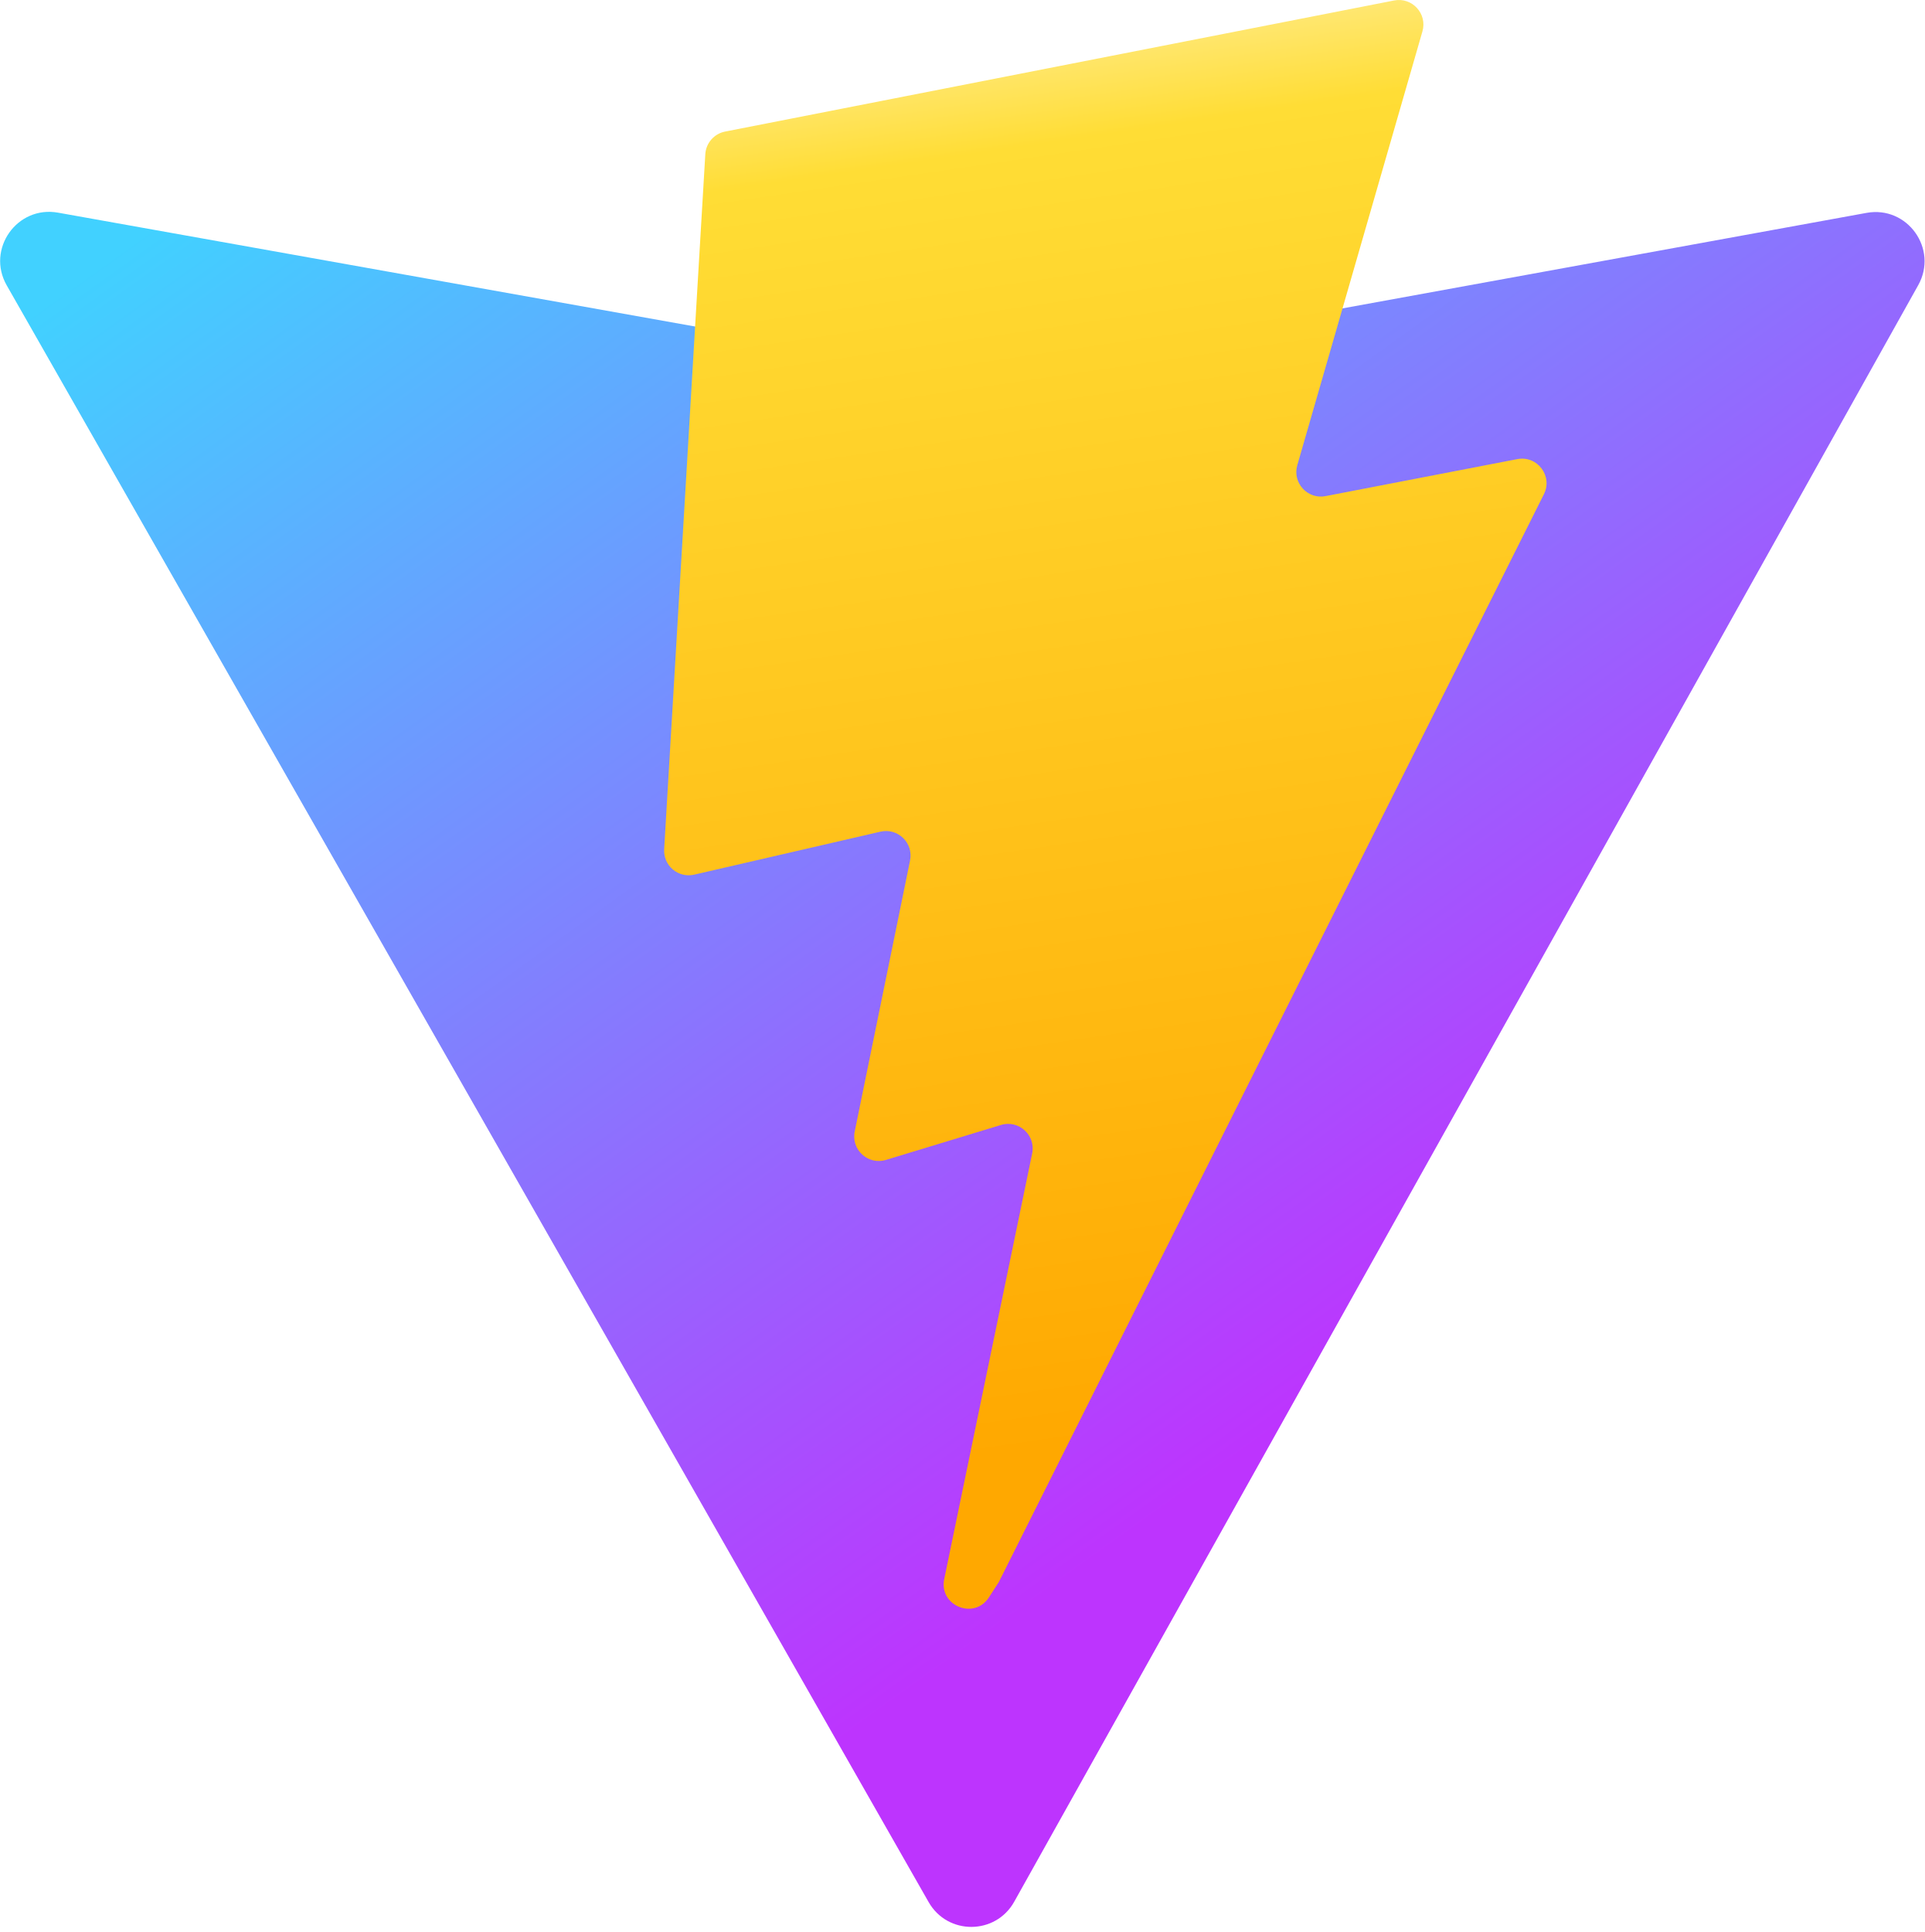
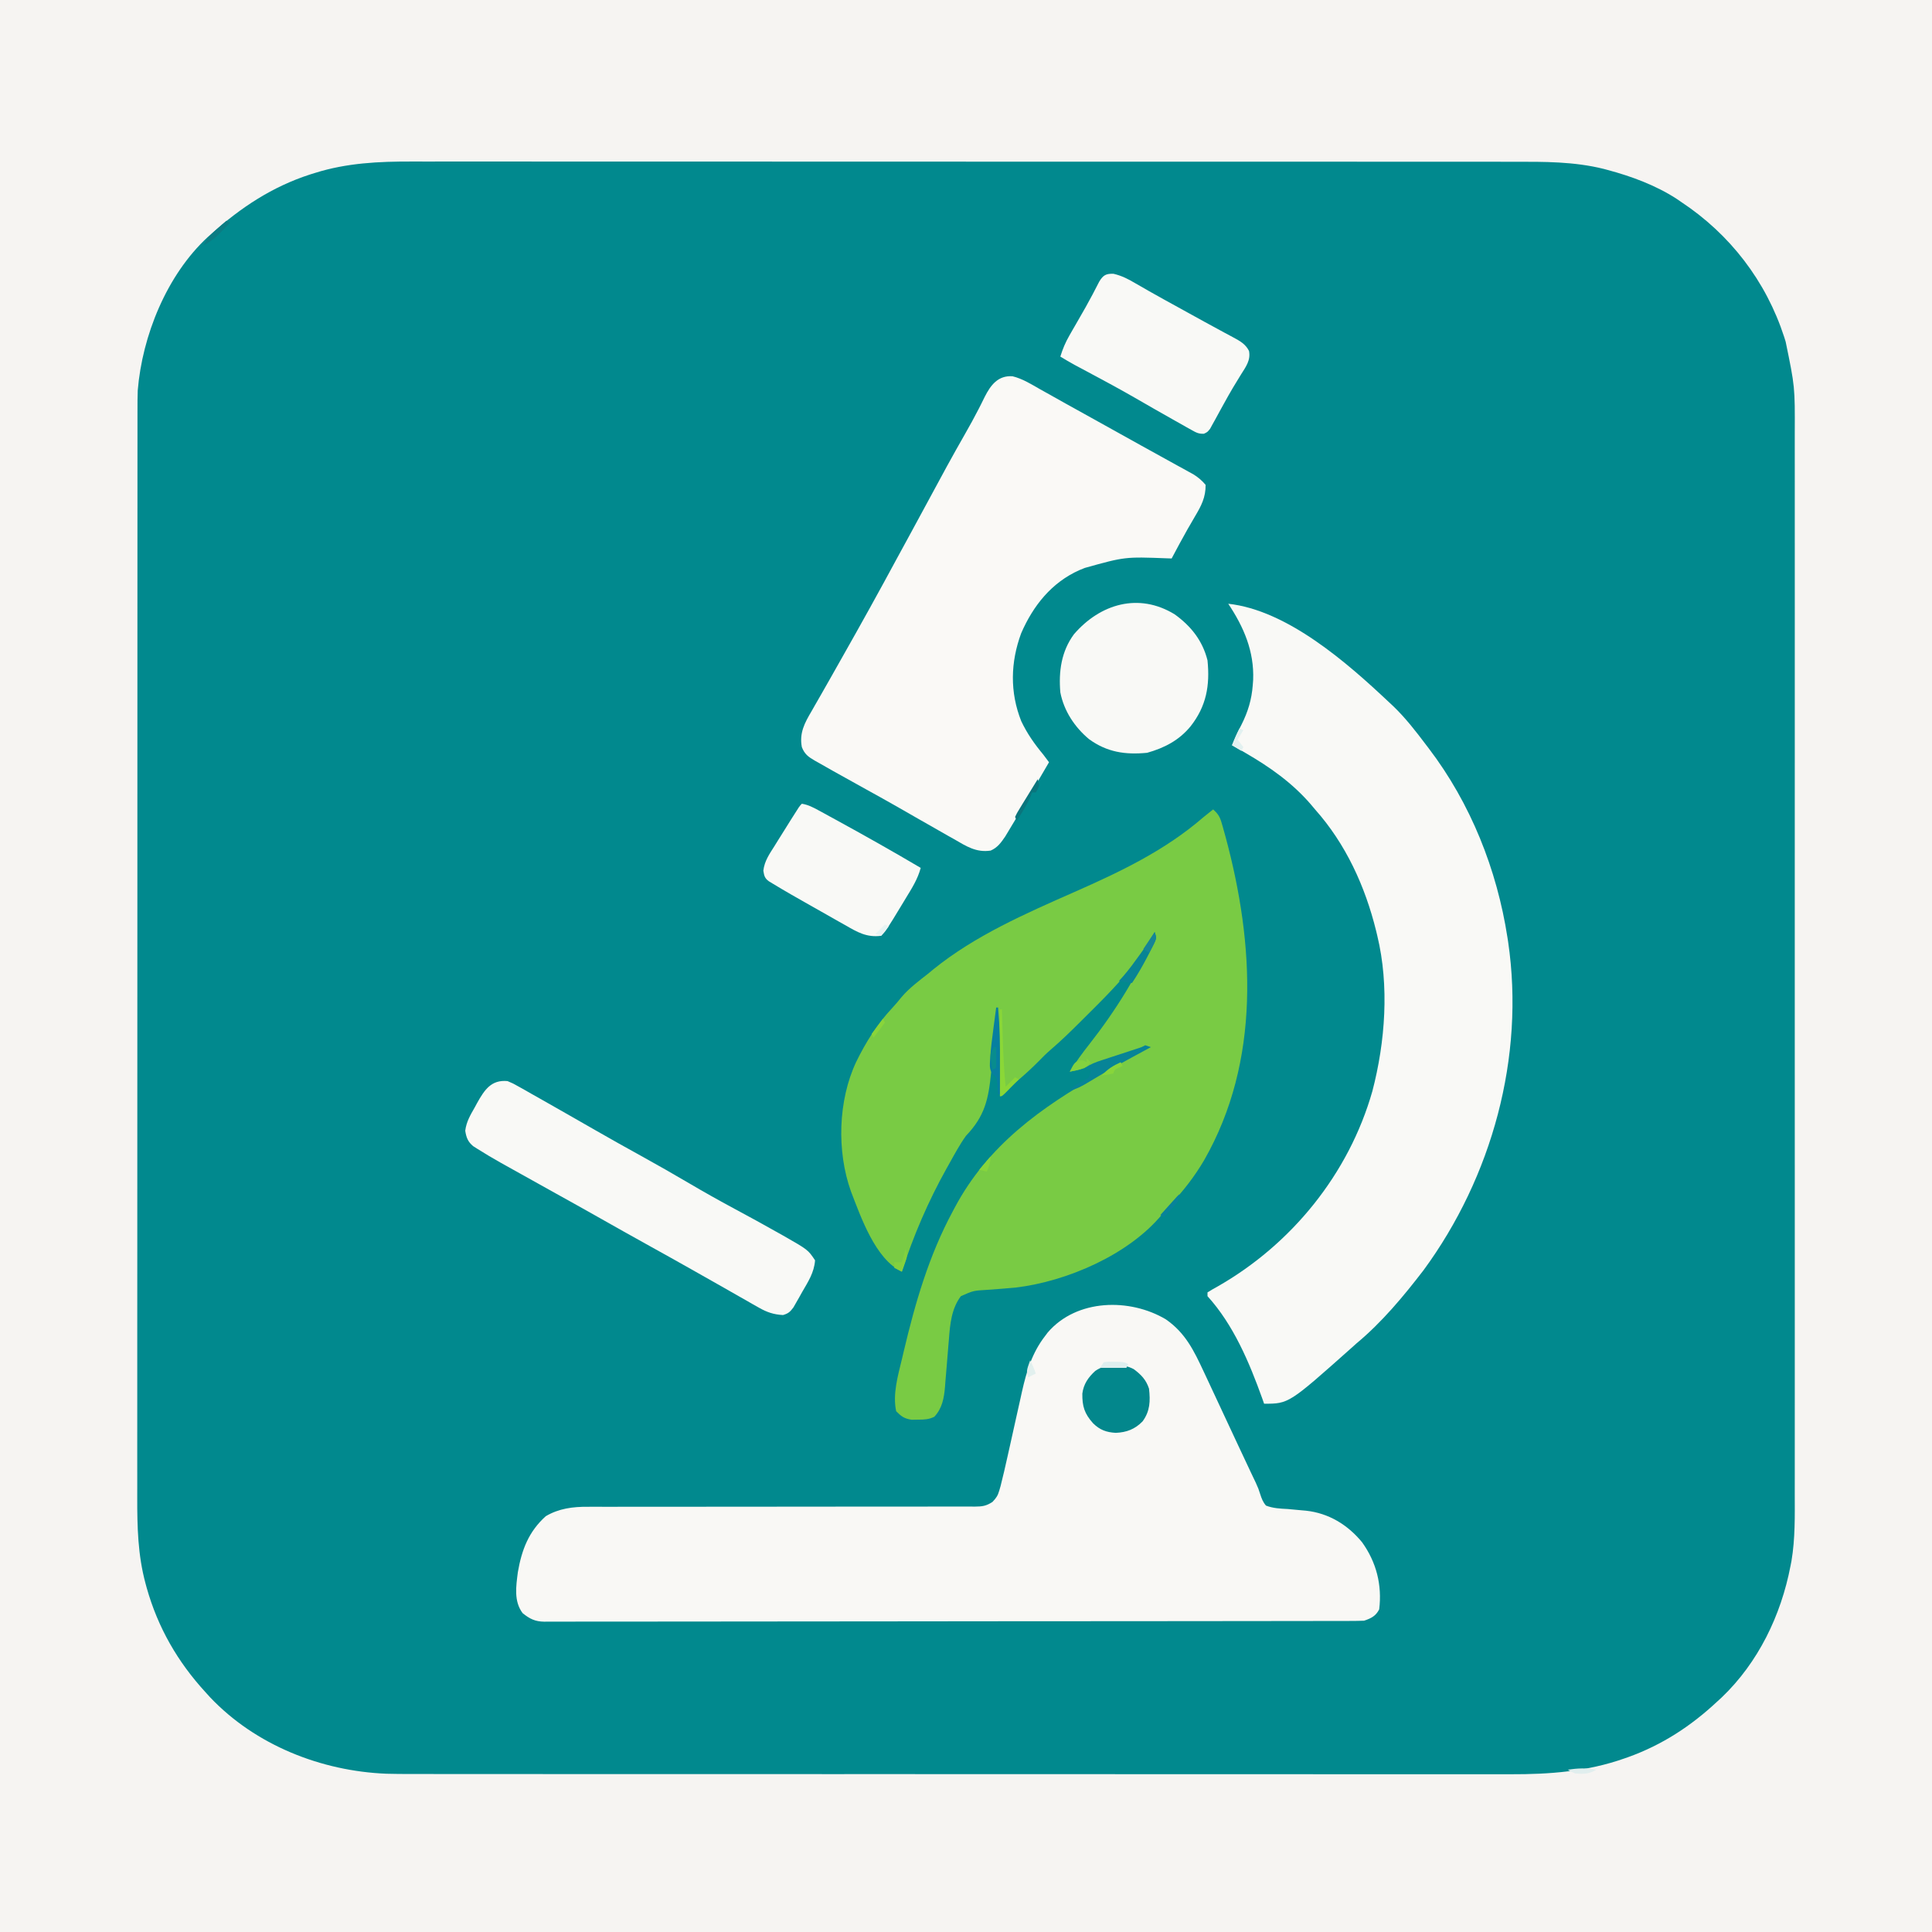
- <svg xmlns="http://www.w3.org/2000/svg" aria-hidden="true" role="img" class="iconify iconify--logos" width="31.88" height="32" preserveAspectRatio="xMidYMid meet" viewBox="0 0 256 257">
-   <defs>
-     <linearGradient id="IconifyId1813088fe1fbc01fb466" x1="-.828%" x2="57.636%" y1="7.652%" y2="78.411%">
-       <stop offset="0%" stop-color="#41D1FF" />
-       <stop offset="100%" stop-color="#BD34FE" />
-     </linearGradient>
-     <linearGradient id="IconifyId1813088fe1fbc01fb467" x1="43.376%" x2="50.316%" y1="2.242%" y2="89.03%">
-       <stop offset="0%" stop-color="#FFEA83" />
-       <stop offset="8.333%" stop-color="#FFDD35" />
-       <stop offset="100%" stop-color="#FFA800" />
-     </linearGradient>
-   </defs>
-   <path fill="url(#IconifyId1813088fe1fbc01fb466)" d="M255.153 37.938L134.897 252.976c-2.483 4.44-8.862 4.466-11.382.048L.875 37.958c-2.746-4.814 1.371-10.646 6.827-9.67l120.385 21.517a6.537 6.537 0 0 0 2.322-.004l117.867-21.483c5.438-.991 9.574 4.796 6.877 9.62Z" />
-   <path fill="url(#IconifyId1813088fe1fbc01fb467)" d="M185.432.063L96.44 17.501a3.268 3.268 0 0 0-2.634 3.014l-5.474 92.456a3.268 3.268 0 0 0 3.997 3.378l24.777-5.718c2.318-.535 4.413 1.507 3.936 3.838l-7.361 36.047c-.495 2.426 1.782 4.5 4.151 3.78l15.304-4.649c2.372-.72 4.652 1.36 4.15 3.788l-11.698 56.621c-.732 3.542 3.979 5.473 5.943 2.437l1.313-2.028l72.516-144.72c1.215-2.423-.88-5.186-3.54-4.672l-25.505 4.922c-2.396.462-4.435-1.77-3.759-4.114l16.646-57.705c.677-2.35-1.37-4.583-3.769-4.113Z" />
+ <svg xmlns="http://www.w3.org/2000/svg" version="1.1" width="1024" height="1024">
+   <path d="M0 0 C337.92 0 675.84 0 1024 0 C1024 337.92 1024 675.84 1024 1024 C686.08 1024 348.16 1024 0 1024 C0 686.08 0 348.16 0 0 Z " fill="#01898E" transform="translate(0,0)" />
+   <path d="M0 0 C337.92 0 675.84 0 1024 0 C1024 337.92 1024 675.84 1024 1024 C686.08 1024 348.16 1024 0 1024 C0 686.08 0 348.16 0 0 Z M166.875 91.688 C166.054 91.942 165.234 92.197 164.388 92.46 C144.314 98.939 127.597 109.997 112 124 C111.348 124.568 110.695 125.137 110.023 125.723 C88.341 145.813 75.373 177.98 73 207 C72.868 210.521 72.864 214.038 72.871 217.561 C72.87 218.593 72.868 219.626 72.866 220.689 C72.861 224.147 72.864 227.605 72.866 231.063 C72.864 233.568 72.862 236.073 72.859 238.578 C72.855 244.024 72.853 249.47 72.854 254.915 C72.855 263.013 72.851 271.112 72.846 279.21 C72.836 294.517 72.834 309.823 72.833 325.13 C72.832 336.952 72.83 348.774 72.827 360.596 C72.826 364.001 72.825 367.405 72.825 370.809 C72.824 371.655 72.824 372.501 72.824 373.373 C72.818 397.176 72.814 420.979 72.814 444.782 C72.814 445.679 72.814 446.577 72.814 447.501 C72.814 452.049 72.814 456.597 72.815 461.145 C72.815 462.048 72.815 462.951 72.815 463.882 C72.815 465.708 72.815 467.535 72.815 469.361 C72.815 497.773 72.808 526.185 72.794 554.597 C72.779 586.526 72.77 618.454 72.771 650.383 C72.771 653.789 72.771 657.195 72.771 660.601 C72.771 661.439 72.771 662.278 72.771 663.142 C72.771 676.626 72.765 690.109 72.756 703.593 C72.748 717.15 72.747 730.707 72.753 744.264 C72.757 752.313 72.755 760.362 72.746 768.41 C72.739 774.428 72.743 780.446 72.75 786.463 C72.752 788.892 72.75 791.321 72.745 793.749 C72.711 809.241 73.053 824.197 77.125 839.25 C77.337 840.037 77.55 840.825 77.769 841.636 C83.741 862.758 94.197 880.889 109 897 C109.789 897.871 110.578 898.743 111.391 899.641 C135.462 924.987 170.24 938.72 204.796 940.113 C212.396 940.299 219.997 940.273 227.599 940.261 C230.161 940.264 232.723 940.268 235.285 940.272 C240.828 940.281 246.37 940.282 251.913 940.279 C260.156 940.273 268.399 940.28 276.642 940.288 C292.223 940.303 307.805 940.305 323.387 940.302 C335.423 940.301 347.459 940.302 359.495 940.307 C361.227 940.307 362.96 940.308 364.692 940.308 C367.303 940.309 369.914 940.31 372.524 940.311 C396.781 940.32 421.038 940.324 445.295 940.32 C446.209 940.32 447.122 940.319 448.063 940.319 C452.692 940.318 457.322 940.318 461.951 940.317 C462.87 940.317 463.789 940.316 464.736 940.316 C466.595 940.316 468.454 940.315 470.313 940.315 C499.237 940.31 528.161 940.318 557.085 940.336 C589.619 940.357 622.153 940.368 654.687 940.364 C658.159 940.363 661.631 940.363 665.103 940.363 C665.958 940.362 666.813 940.362 667.694 940.362 C680.57 940.361 693.447 940.368 706.323 940.378 C720.975 940.39 735.627 940.392 750.279 940.38 C758.467 940.373 766.654 940.374 774.841 940.388 C780.973 940.397 787.104 940.391 793.235 940.378 C795.702 940.376 798.169 940.378 800.636 940.386 C821.412 940.449 841.296 938.953 861 932 C861.69 931.758 862.38 931.516 863.091 931.267 C880.917 924.85 896.198 914.892 910 902 C911.243 900.861 911.243 900.861 912.512 899.699 C931.919 881.173 943.978 856.17 949 830 C949.169 829.137 949.338 828.273 949.512 827.384 C951.533 815.414 951.278 803.452 951.254 791.349 C951.256 788.841 951.259 786.333 951.263 783.825 C951.27 778.389 951.27 772.952 951.265 767.516 C951.258 759.431 951.262 751.346 951.268 743.262 C951.278 728.818 951.277 714.375 951.272 699.932 C951.267 687.29 951.265 674.649 951.268 662.007 C951.268 661.168 951.268 660.328 951.268 659.463 C951.269 656.055 951.269 652.647 951.27 649.239 C951.276 617.285 951.271 585.331 951.26 553.377 C951.25 525.011 951.251 496.645 951.261 468.279 C951.271 436.387 951.276 404.494 951.27 372.602 C951.269 369.2 951.268 365.797 951.268 362.394 C951.267 361.557 951.267 360.719 951.267 359.856 C951.265 347.227 951.268 334.598 951.273 321.969 C951.278 307.601 951.277 293.233 951.266 278.865 C951.26 270.832 951.26 262.8 951.267 254.767 C951.272 248.758 951.267 242.749 951.257 236.739 C951.255 234.317 951.256 231.895 951.261 229.472 C951.356 204.999 951.356 204.999 946.438 181.125 C946.182 180.303 945.927 179.48 945.664 178.633 C936.034 148.96 916.935 124.146 891 107 C890.194 106.448 889.389 105.897 888.559 105.328 C877.596 98.236 864.811 93.486 852.25 90.125 C851.544 89.934 850.837 89.743 850.11 89.547 C834.303 85.597 818.515 85.713 802.331 85.739 C799.725 85.736 797.118 85.732 794.512 85.728 C788.863 85.719 783.215 85.718 777.566 85.721 C769.166 85.727 760.766 85.72 752.366 85.712 C736.488 85.697 720.609 85.695 704.731 85.698 C692.467 85.699 680.202 85.698 667.938 85.693 C666.173 85.693 664.409 85.692 662.645 85.692 C659.987 85.691 657.328 85.69 654.669 85.689 C629.961 85.68 605.253 85.676 580.545 85.68 C579.614 85.68 578.683 85.681 577.724 85.681 C573.007 85.682 568.29 85.682 563.572 85.683 C562.635 85.683 561.699 85.684 560.733 85.684 C558.839 85.684 556.945 85.685 555.05 85.685 C525.576 85.69 496.103 85.682 466.629 85.664 C433.488 85.643 400.347 85.632 367.206 85.636 C363.67 85.637 360.134 85.637 356.598 85.637 C355.727 85.638 354.856 85.638 353.959 85.638 C340.838 85.639 327.716 85.632 314.594 85.622 C299.664 85.61 284.734 85.608 269.805 85.62 C261.459 85.627 253.113 85.626 244.768 85.612 C238.522 85.603 232.277 85.609 226.031 85.622 C223.515 85.624 220.999 85.622 218.483 85.614 C200.905 85.562 183.77 86.344 166.875 91.688 Z " fill="#F6F4F2" transform="translate(0,0)" />
+   <path d="M0 0 C10.401 7.18 14.923 16.598 20.125 27.75 C20.614 28.79 21.102 29.83 21.605 30.901 C24.521 37.109 27.421 43.323 30.309 49.543 C32.934 55.197 35.573 60.845 38.223 66.488 C38.561 67.208 38.898 67.928 39.247 68.669 C40.568 71.483 41.889 74.296 43.212 77.109 C43.829 78.42 44.445 79.732 45.06 81.044 C45.917 82.866 46.788 84.682 47.659 86.498 C49.125 89.75 49.125 89.75 50.036 92.598 C50.834 95.05 51.453 96.785 53.125 98.75 C56.903 100.194 60.611 100.364 64.625 100.562 C66.807 100.755 68.988 100.955 71.168 101.164 C72.206 101.257 73.244 101.35 74.314 101.446 C86.344 102.746 96.424 108.891 104.062 118.188 C111.634 128.73 114.72 140.832 113.125 153.75 C111.306 157.291 108.879 158.499 105.125 159.75 C102.707 159.848 100.319 159.889 97.901 159.884 C96.784 159.888 96.784 159.888 95.645 159.891 C93.13 159.898 90.615 159.898 88.101 159.897 C86.287 159.9 84.474 159.904 82.661 159.908 C77.663 159.918 72.664 159.922 67.666 159.925 C62.281 159.929 56.897 159.938 51.512 159.947 C38.502 159.967 25.491 159.977 12.481 159.986 C6.359 159.99 0.236 159.995 -5.886 160.001 C-26.23 160.018 -46.573 160.032 -66.917 160.039 C-72.198 160.041 -77.479 160.043 -82.76 160.045 C-84.073 160.046 -85.385 160.046 -86.738 160.047 C-108.015 160.055 -129.292 160.08 -150.569 160.113 C-172.399 160.146 -194.228 160.164 -216.058 160.167 C-228.321 160.169 -240.583 160.178 -252.846 160.203 C-263.287 160.225 -273.727 160.233 -284.167 160.224 C-289.497 160.219 -294.826 160.221 -300.155 160.24 C-305.031 160.258 -309.907 160.257 -314.783 160.241 C-316.55 160.239 -318.316 160.243 -320.083 160.255 C-322.48 160.27 -324.876 160.261 -327.273 160.245 C-327.963 160.255 -328.652 160.265 -329.362 160.276 C-334.288 160.205 -337.071 158.81 -340.875 155.75 C-345.623 149.419 -344.349 141.487 -343.406 134.059 C-341.357 122.166 -337.687 112.552 -328.609 104.371 C-321.687 100.267 -314.228 99.306 -306.316 99.378 C-305.409 99.374 -304.501 99.371 -303.566 99.367 C-300.555 99.357 -297.544 99.369 -294.532 99.381 C-292.361 99.379 -290.191 99.375 -288.02 99.37 C-283.361 99.361 -278.702 99.362 -274.042 99.37 C-266.676 99.381 -259.311 99.369 -251.945 99.353 C-233.657 99.317 -215.37 99.311 -197.083 99.313 C-182.853 99.315 -168.624 99.308 -154.395 99.273 C-147.07 99.257 -139.746 99.258 -132.422 99.274 C-127.872 99.28 -123.322 99.269 -118.772 99.254 C-116.66 99.25 -114.548 99.253 -112.436 99.264 C-109.557 99.277 -106.678 99.266 -103.799 99.249 C-102.96 99.259 -102.122 99.268 -101.258 99.279 C-97.26 99.229 -95.336 99.045 -91.882 96.838 C-89.886 94.762 -89.036 93.541 -88.25 90.81 C-88.02 90.019 -87.79 89.228 -87.553 88.414 C-86.233 83.225 -85.029 78.018 -83.879 72.789 C-83.315 70.271 -82.75 67.753 -82.186 65.234 C-81.309 61.303 -80.436 57.371 -79.566 53.438 C-78.718 49.616 -77.862 45.796 -77.004 41.977 C-76.75 40.815 -76.495 39.653 -76.233 38.456 C-73.776 27.544 -70.82 17.665 -63.875 8.75 C-63.42 8.145 -62.965 7.541 -62.496 6.918 C-47.096 -10.894 -19.036 -11.287 0 0 Z " fill="#F9F8F5" transform="translate(617.875,699.25)" />
+   <path d="M0 0 C2.39 2.133 3.495 3.765 4.395 6.832 C4.74 8.006 4.74 8.006 5.093 9.204 C5.33 10.065 5.568 10.925 5.812 11.812 C6.067 12.728 6.322 13.643 6.585 14.585 C21.92 71.445 25.275 133.27 -4.749 185.874 C-9.865 194.568 -15.813 202.247 -22.738 209.562 C-25.025 211.957 -25.025 211.957 -26.984 214.547 C-44.643 236.039 -77.513 250.19 -104.661 253.438 C-109.704 253.89 -114.747 254.293 -119.799 254.641 C-127.122 255.078 -127.122 255.078 -133.691 257.977 C-138.703 264.54 -139.467 272.885 -140.062 280.918 C-140.179 282.27 -140.179 282.27 -140.297 283.65 C-140.624 287.458 -140.927 291.267 -141.229 295.077 C-141.456 297.879 -141.696 300.68 -141.938 303.48 C-142 304.332 -142.063 305.183 -142.127 306.06 C-142.642 311.984 -143.578 317.408 -147.785 321.91 C-150.766 323.377 -153.125 323.434 -156.438 323.438 C-157.55 323.457 -158.662 323.476 -159.809 323.496 C-163.727 322.887 -165.213 321.789 -168 319 C-169.978 309.987 -167.052 300.016 -164.938 291.25 C-164.617 289.888 -164.298 288.526 -163.978 287.165 C-157.877 261.389 -150.623 236.405 -138 213 C-137.681 212.396 -137.361 211.792 -137.032 211.17 C-119.421 178.021 -91.259 157.963 -59.289 139.863 C-55.084 137.481 -50.89 135.079 -46.696 132.677 C-42.8 130.447 -38.9 128.223 -35 126 C-36.064 126.358 -37.129 126.717 -38.225 127.086 C-42.185 128.418 -46.145 129.745 -50.106 131.072 C-51.818 131.646 -53.53 132.221 -55.242 132.798 C-57.706 133.627 -60.171 134.453 -62.637 135.277 C-63.779 135.663 -63.779 135.663 -64.945 136.057 C-68.61 137.279 -72.177 138.362 -76 139 C-72.765 133.911 -69.317 129.094 -65.562 124.375 C-51.919 106.986 -39.6 87.399 -31 67 C-31.583 67.848 -32.165 68.696 -32.766 69.57 C-33.593 70.755 -34.422 71.94 -35.25 73.125 C-35.815 73.951 -35.815 73.951 -36.391 74.793 C-44.703 86.611 -54.756 97.072 -65.001 107.207 C-66.769 108.956 -68.527 110.713 -70.285 112.471 C-75.521 117.69 -80.776 122.818 -86.403 127.619 C-88.548 129.474 -90.527 131.466 -92.5 133.5 C-95.895 136.941 -99.403 140.152 -103.074 143.293 C-105.728 145.645 -108.191 148.164 -110.652 150.715 C-112 152 -112 152 -113 152 C-113.025 151.027 -113.05 150.053 -113.076 149.05 C-113.17 145.425 -113.271 141.8 -113.372 138.176 C-113.416 136.609 -113.457 135.043 -113.497 133.476 C-113.555 131.22 -113.619 128.963 -113.684 126.707 C-113.7 126.011 -113.717 125.315 -113.734 124.598 C-113.844 120.961 -114.157 117.542 -115 114 C-115.053 114.547 -115.106 115.095 -115.16 115.659 C-115.727 121.425 -116.354 127.183 -117.014 132.939 C-117.252 135.08 -117.475 137.222 -117.682 139.366 C-119.071 153.607 -121.007 162.523 -131 173 C-134.407 177.722 -137.162 182.921 -140 188 C-140.424 188.752 -140.848 189.504 -141.285 190.279 C-150.996 207.666 -158.917 226.032 -165 245 C-179.037 238.429 -186.71 216.081 -191.965 202.508 C-199.603 181.151 -198.8 154.259 -189.213 133.846 C-184.065 123.326 -178.146 113.842 -170.113 105.27 C-168.353 103.379 -166.734 101.455 -165.125 99.438 C-161.019 94.622 -155.954 90.895 -151 87 C-150.067 86.228 -149.133 85.456 -148.172 84.66 C-126.118 66.85 -99.506 55.234 -73.75 43.875 C-49.123 33.008 -25.509 21.804 -5 4 C-3.339 2.66 -1.673 1.325 0 0 Z " fill="#79CB44" transform="translate(643,429)" />
+   <path d="M0 0 C31.293 3.409 63.059 31.326 85 52 C85.782 52.728 86.565 53.457 87.371 54.207 C93.988 60.564 99.494 67.689 105 75 C105.419 75.548 105.838 76.095 106.27 76.659 C128.471 105.786 142.433 140.885 148 177 C148.116 177.747 148.231 178.493 148.351 179.263 C157.295 240.282 139.761 303.867 103.5 353.25 C92.893 367.059 81.42 380.857 68 392 C67.129 392.782 66.257 393.565 65.359 394.371 C32.083 424 32.083 424 19 424 C18.671 423.065 18.343 422.131 18.004 421.168 C11.146 402.069 2.769 382.181 -11 367 C-11 366.34 -11 365.68 -11 365 C-9.336 363.927 -7.615 362.945 -5.875 362 C33.578 339.561 63.922 302.158 76.387 258.34 C83.238 232.175 85.404 202.494 79 176 C78.801 175.166 78.603 174.333 78.398 173.474 C72.573 149.794 62.313 127.314 46 109 C45.243 108.1 44.487 107.2 43.707 106.273 C33.844 94.85 21.992 86.523 9 79 C8.219 78.545 7.438 78.09 6.633 77.621 C5.096 76.735 3.549 75.865 2 75 C3.435 71.233 5.142 67.701 7 64.125 C10.474 57.21 12.429 50.732 13 43 C13.066 42.126 13.131 41.252 13.199 40.352 C13.788 25.195 8.251 12.377 0 0 Z " fill="#F9F9F6" transform="translate(651,320)" />
+   <path d="M0 0 C5.328 1.297 9.988 4.25 14.714 6.944 C15.883 7.595 17.053 8.244 18.224 8.892 C21.605 10.767 24.972 12.669 28.339 14.569 C29.922 15.448 31.507 16.325 33.093 17.198 C35.917 18.755 38.736 20.319 41.55 21.894 C46.341 24.573 51.14 27.236 55.94 29.898 C59.982 32.142 64.021 34.39 68.06 36.638 C71.607 38.611 75.159 40.573 78.716 42.528 C81.572 44.1 84.424 45.679 87.276 47.257 C88.857 48.121 88.857 48.121 90.47 49.002 C91.446 49.544 92.423 50.085 93.429 50.644 C94.283 51.114 95.138 51.584 96.018 52.068 C98.528 53.692 100.431 55.264 102.339 57.569 C102.408 64.175 100.038 68.683 96.714 74.257 C95.866 75.718 95.02 77.181 94.175 78.644 C93.734 79.401 93.292 80.158 92.838 80.938 C89.902 86.092 87.13 91.336 84.339 96.569 C83.514 96.543 82.689 96.517 81.839 96.49 C59.575 95.648 59.575 95.648 38.339 101.569 C37.42 101.942 36.501 102.314 35.554 102.698 C20.711 109.282 10.943 121.574 4.593 136.179 C-1.092 151.55 -1.472 167.484 4.628 182.808 C7.764 189.407 11.68 194.974 16.339 200.569 C17.343 201.9 18.343 203.233 19.339 204.569 C17.066 208.462 14.792 212.354 12.515 216.245 C11.745 217.563 10.975 218.88 10.206 220.198 C7.599 224.665 4.978 229.122 2.339 233.569 C1.972 234.189 1.605 234.808 1.227 235.446 C0.167 237.227 -0.901 239.003 -1.974 240.776 C-2.589 241.798 -3.203 242.82 -3.837 243.873 C-6.01 247.085 -7.956 249.838 -11.59 251.396 C-19.222 252.546 -24.464 249.129 -30.911 245.382 C-32.63 244.419 -32.63 244.419 -34.384 243.436 C-37.826 241.508 -41.243 239.54 -44.661 237.569 C-46.466 236.542 -48.272 235.516 -50.079 234.491 C-53.45 232.574 -56.813 230.644 -60.173 228.706 C-65.962 225.38 -71.805 222.149 -77.648 218.919 C-82.659 216.148 -87.661 213.36 -92.661 210.569 C-93.593 210.05 -94.524 209.53 -95.484 208.995 C-97.905 207.636 -100.316 206.263 -102.724 204.882 C-103.759 204.303 -103.759 204.303 -104.814 203.713 C-108.291 201.694 -110.182 200.306 -111.661 196.569 C-113.075 189.071 -110.199 183.759 -106.474 177.444 C-105.933 176.493 -105.393 175.541 -104.836 174.561 C-103.697 172.557 -102.549 170.558 -101.393 168.563 C-99.729 165.687 -98.09 162.798 -96.462 159.901 C-94.319 156.091 -92.17 152.285 -90.013 148.483 C-80.232 131.236 -70.629 113.902 -61.218 96.45 C-58.735 91.856 -56.229 87.276 -53.724 82.694 C-50.545 76.882 -47.383 71.061 -44.255 65.222 C-38.041 53.623 -31.755 42.081 -25.22 30.66 C-22.747 26.324 -20.327 21.981 -18.06 17.534 C-17.661 16.755 -17.262 15.976 -16.852 15.173 C-16.131 13.749 -15.421 12.319 -14.726 10.882 C-11.587 4.672 -7.67 -0.527 0 0 Z " fill="#FAF9F6" transform="translate(536.6611,199.4307)" />
+   <path d="M0 0 C2.899 1.215 2.899 1.215 5.945 2.938 C7.09 3.577 8.235 4.216 9.415 4.875 C10.652 5.583 11.888 6.291 13.125 7 C14.42 7.729 15.715 8.458 17.011 9.185 C21.017 11.44 25.009 13.718 29 16 C30.22 16.696 31.44 17.391 32.66 18.086 C37.313 20.739 41.963 23.394 46.607 26.062 C54.613 30.659 62.668 35.163 70.75 39.625 C79.298 44.346 87.773 49.169 96.188 54.125 C104.105 58.786 112.093 63.278 120.188 67.625 C128 71.823 135.783 76.065 143.5 80.438 C144.342 80.909 145.184 81.381 146.052 81.868 C159.27 89.406 159.27 89.406 163 95 C162.518 101.472 159.373 106.251 156.188 111.75 C155.653 112.708 155.119 113.666 154.568 114.652 C154.044 115.566 153.52 116.48 152.98 117.422 C152.505 118.253 152.03 119.084 151.54 119.94 C149.763 122.317 148.852 123.175 146 124 C141.038 123.718 137.509 122.524 133.219 120.078 C132.142 119.472 131.065 118.865 129.955 118.24 C128.815 117.583 127.675 116.927 126.5 116.25 C125.292 115.565 124.083 114.88 122.873 114.197 C119.815 112.467 116.765 110.725 113.716 108.98 C110.238 106.994 106.749 105.028 103.262 103.06 C101.409 102.014 99.558 100.966 97.707 99.917 C90.328 95.736 82.918 91.612 75.5 87.5 C66.208 82.35 56.944 77.154 47.703 71.914 C40.324 67.735 32.916 63.611 25.5 59.5 C16.782 54.662 8.067 49.82 -0.625 44.938 C-1.542 44.426 -2.459 43.914 -3.404 43.387 C-7.673 40.982 -11.889 38.509 -16.023 35.879 C-17.101 35.194 -17.101 35.194 -18.201 34.494 C-21.025 32.149 -21.862 29.892 -22.414 26.316 C-21.82 21.562 -19.733 18.056 -17.375 13.938 C-16.948 13.148 -16.522 12.358 -16.082 11.545 C-12.219 4.667 -8.637 -0.828 0 0 Z " fill="#F9F9F6" transform="translate(269,573)" />
+   <path d="M0 0 C8.623 6.216 14.773 13.953 17.375 24.375 C18.734 37.665 16.777 48.734 8.375 59.375 C2.304 66.77 -5.48 70.793 -14.625 73.375 C-26.267 74.499 -35.907 73.055 -45.438 66.125 C-53.056 59.731 -58.685 51.241 -60.625 41.375 C-61.575 30.301 -60.123 19.611 -53.375 10.5 C-39.555 -5.526 -19.108 -11.718 0 0 Z " fill="#F9F9F6" transform="translate(622.625,325.625)" />
+   <path d="M0 0 C4.288 0.995 7.667 2.726 11.414 4.941 C12.999 5.85 14.585 6.758 16.172 7.664 C17.053 8.171 17.933 8.678 18.841 9.2 C23.994 12.135 29.196 14.98 34.393 17.836 C36.285 18.877 38.176 19.921 40.066 20.966 C45.548 23.996 51.033 27.018 56.547 29.988 C57.383 30.442 58.219 30.896 59.08 31.363 C60.583 32.178 62.089 32.986 63.6 33.785 C67.101 35.693 69.95 37.256 71.789 40.879 C72.773 45.832 70.07 49.34 67.539 53.379 C66.623 54.878 65.709 56.378 64.797 57.879 C64.31 58.678 63.823 59.477 63.321 60.301 C61.689 63.048 60.135 65.829 58.594 68.629 C57.8 70.063 57.8 70.063 56.989 71.525 C55.951 73.407 54.921 75.294 53.901 77.186 C53.423 78.043 52.946 78.901 52.453 79.785 C52.035 80.552 51.617 81.318 51.186 82.107 C49.789 83.879 49.789 83.879 47.902 84.766 C45.114 84.915 43.751 84.139 41.324 82.773 C40.453 82.291 39.582 81.808 38.685 81.311 C37.75 80.777 36.815 80.242 35.852 79.691 C34.872 79.144 33.892 78.597 32.882 78.033 C25.556 73.928 18.279 69.736 11.004 65.542 C2.561 60.697 -6.008 56.094 -14.595 51.51 C-16.168 50.67 -16.168 50.67 -17.773 49.812 C-18.703 49.318 -19.632 48.824 -20.59 48.314 C-23.173 46.9 -25.697 45.411 -28.211 43.879 C-26.974 39.867 -25.513 36.353 -23.418 32.719 C-22.873 31.766 -22.328 30.813 -21.767 29.831 C-21.192 28.836 -20.616 27.841 -20.023 26.816 C-18.844 24.76 -17.665 22.703 -16.488 20.645 C-15.922 19.655 -15.356 18.666 -14.773 17.646 C-12.26 13.193 -9.901 8.665 -7.578 4.109 C-5.481 0.688 -4.007 -0.151 0 0 Z " fill="#F9F9F6" transform="translate(590.2109,145.1211)" />
+   <path d="M0 0 C3.297 0.528 5.92 1.898 8.832 3.484 C9.784 4.001 10.737 4.518 11.718 5.05 C12.739 5.611 13.76 6.172 14.812 6.75 C15.871 7.328 16.93 7.905 18.021 8.5 C33.137 16.776 48.166 25.227 63 34 C61.422 39.88 58.399 44.67 55.25 49.812 C54.737 50.664 54.224 51.515 53.695 52.393 C44.593 67.407 44.593 67.407 42 70 C34.27 70.97 29.4 68.043 22.812 64.25 C21.77 63.667 20.727 63.083 19.652 62.482 C16.425 60.672 13.212 58.837 10 57 C8.015 55.879 6.029 54.759 4.043 53.641 C-2.524 49.926 -9.082 46.199 -15.531 42.281 C-16.176 41.89 -16.822 41.499 -17.486 41.096 C-19.72 39.478 -19.971 38.178 -20.41 35.48 C-19.799 30.297 -17.196 26.668 -14.438 22.312 C-13.891 21.428 -13.345 20.543 -12.782 19.632 C-11.201 17.079 -9.603 14.538 -8 12 C-7.226 10.761 -6.453 9.521 -5.68 8.281 C-1.27 1.27 -1.27 1.27 0 0 Z " fill="#F9F9F6" transform="translate(425,426)" />
+   <path d="M0 0 C3.969 2.997 6.482 5.57 8.062 10.312 C8.802 16.853 8.641 22.222 4.672 27.652 C0.643 31.808 -3.825 33.509 -9.562 33.75 C-14.509 33.478 -18.019 32.218 -21.602 28.66 C-26.121 23.595 -27.367 19.743 -27.277 12.949 C-26.624 7.88 -24.144 4.341 -20.434 0.93 C-14.556 -3.121 -6.27 -3.303 0 0 Z " fill="#03878C" transform="translate(600.9375,725.6875)" />
+   <path d="M0 0 C0.99 0.33 1.98 0.66 3 1 C2.423 1.311 1.845 1.622 1.25 1.943 C-9.523 7.758 -20.264 13.588 -30.719 19.964 C-33.799 21.821 -36.486 23.248 -40 24 C-38.042 21.696 -36.02 20.437 -33.375 19.062 C-29.907 17.397 -29.907 17.397 -29.062 14.75 C-29.042 14.172 -29.021 13.595 -29 13 C-29.99 12.67 -30.98 12.34 -32 12 C-28.934 9.956 -26.362 9.012 -22.871 7.871 C-21.672 7.476 -20.472 7.081 -19.236 6.674 C-17.356 6.062 -17.356 6.062 -15.438 5.438 C-12.956 4.626 -10.476 3.811 -7.996 2.996 C-6.895 2.637 -5.793 2.278 -4.658 1.908 C-2.066 1.089 -2.066 1.089 0 0 Z " fill="#078497" transform="translate(607,554)" />
+   <path d="M0 0 C0.33 0 0.66 0 1 0 C1.905 10.323 2.125 20.523 2.062 30.875 C2.057 32.353 2.053 33.831 2.049 35.309 C2.038 38.872 2.021 42.436 2 46 C1.67 46 1.34 46 1 46 C0.963 45.385 0.925 44.77 0.887 44.137 C0.821 43.328 0.755 42.52 0.688 41.688 C0.629 40.887 0.571 40.086 0.512 39.262 C0.212 36.927 0.212 36.927 -1.514 35.634 C-3.943 32.963 -3.305 30.376 -3.199 26.915 C-2.843 21.706 -2.198 16.548 -1.5 11.375 C-1.357 10.275 -1.214 9.176 -1.066 8.043 C-0.717 5.361 -0.361 2.68 0 0 Z " fill="#067FA0" transform="translate(528,534)" />
+   <path d="M0 0 C1 3 1 3 -0.477 6.512 C-1.181 7.909 -1.898 9.301 -2.625 10.688 C-2.992 11.405 -3.36 12.122 -3.738 12.861 C-6.262 17.736 -8.954 22.43 -12 27 C-14.31 26.67 -16.62 26.34 -19 26 C-18.216 25.134 -17.433 24.267 -16.625 23.375 C-13.465 19.695 -10.629 15.818 -7.812 11.875 C-7.171 10.979 -7.171 10.979 -6.516 10.064 C-4.194 6.787 -2.015 3.479 0 0 Z " fill="#088495" transform="translate(612,494)" />
+   <path d="M0 0 C0.33 0 0.66 0 1 0 C1.025 0.816 1.05 1.631 1.076 2.472 C1.172 5.558 1.271 8.645 1.372 11.731 C1.436 13.699 1.496 15.668 1.557 17.637 C1.814 25.452 2.259 33.216 3 41 C5.475 38.525 5.475 38.525 8 36 C8.66 36.33 9.32 36.66 10 37 C8.524 38.503 7.044 40.002 5.562 41.5 C4.739 42.335 3.915 43.171 3.066 44.031 C1 46 1 46 0 46 C0 30.82 0 15.64 0 0 Z " fill="#8AD737" transform="translate(530,535)" />
+   <path d="M0 0 C1 3 1 3 0.062 5.188 C-0.288 5.786 -0.639 6.384 -1 7 C-1.66 7 -2.32 7 -3 7 C-3.266 7.715 -3.531 8.431 -3.805 9.168 C-5.029 12.069 -6.48 14.63 -8.125 17.312 C-8.933 18.637 -8.933 18.637 -9.758 19.988 C-10.373 20.984 -10.373 20.984 -11 22 C-11.33 21.34 -11.66 20.68 -12 20 C-11.012 17.937 -11.012 17.937 -9.473 15.43 C-8.928 14.534 -8.383 13.638 -7.822 12.715 C-6.951 11.309 -6.951 11.309 -6.062 9.875 C-5.486 8.93 -4.909 7.985 -4.314 7.012 C-2.883 4.67 -1.445 2.333 0 0 Z " fill="#0A757D" transform="translate(550,413)" />
+   <path d="M0 0 C0.66 0.33 1.32 0.66 2 1 C0.611 2.444 -0.787 3.88 -2.188 5.312 C-2.965 6.113 -3.742 6.914 -4.543 7.738 C-6.903 9.911 -9.196 11.461 -12 13 C-10.45 9.116 -7.995 6.97 -4.875 4.25 C-3.965 3.451 -3.055 2.652 -2.117 1.828 C-1.069 0.923 -1.069 0.923 0 0 Z " fill="#0B7C83" transform="translate(120,117)" />
+   <path d="M0 0 C1.16 3.479 0.775 4.342 -0.438 7.688 C-0.725 8.496 -1.012 9.304 -1.309 10.137 C-1.537 10.752 -1.765 11.366 -2 12 C-3.32 11.34 -4.64 10.68 -6 10 C-6 9.01 -6 8.02 -6 7 C-4.68 7 -3.36 7 -2 7 C-1.34 4.69 -0.68 2.38 0 0 Z " fill="#83D13E" transform="translate(480,662)" />
+   <path d="M0 0 C0.66 0.33 1.32 0.66 2 1 C0.515 3.475 0.515 3.475 -1 6 C-0.01 7.32 0.98 8.64 2 10 C1.67 10.66 1.34 11.32 1 12 C-0.65 11.01 -2.3 10.02 -4 9 C-2.801 5.917 -1.523 2.937 0 0 Z " fill="#E2F1F0" transform="translate(657,386)" />
+   <path d="M0 0 C0.66 0.66 1.32 1.32 2 2 C-0.771 5.81 -4.629 6.068 -9 7 C-6.557 2.236 -6.557 2.236 -3.938 1.125 C-2 1 -2 1 0 2 C0 1.34 0 0.68 0 0 Z " fill="#83D23F" transform="translate(576,561)" />
+   <path d="M0 0 C0 3.961 -1.349 4.829 -4 7.688 C-4.742 8.496 -5.485 9.304 -6.25 10.137 C-6.827 10.752 -7.405 11.366 -8 12 C-8.66 11.67 -9.32 11.34 -10 11 C-8.521 9.354 -7.042 7.708 -5.562 6.062 C-4.739 5.146 -3.915 4.229 -3.066 3.285 C-1 1 -1 1 0 0 Z " fill="#07839A" transform="translate(625,633)" />
+   <path d="M0 0 C-3.648 2.335 -6.744 2.304 -11 2 C-13.438 1 -13.438 1 -15 0 C-9.624 -0.849 -5.346 -1.002 0 0 Z " fill="#E1EEEE" transform="translate(846,938)" />
+   <path d="M0 0 C2.531 -0.328 2.531 -0.328 5.5 -0.25 C6.97 -0.227 6.97 -0.227 8.469 -0.203 C11 0 11 0 13 1 C12.67 1.66 12.34 2.32 12 3 C7.38 3 2.76 3 -2 3 C-1.34 2.01 -0.68 1.02 0 0 Z " fill="#DEEFEF" transform="translate(585,722)" />
+   <path d="M0 0 C0.33 0 0.66 0 1 0 C1 3.63 1 7.26 1 11 C0.01 11.495 0.01 11.495 -1 12 C-1.223 10.565 -1.428 9.127 -1.625 7.688 C-1.741 6.887 -1.857 6.086 -1.977 5.262 C-2 3 -2 3 0 0 Z " fill="#088C8E" transform="translate(527,555)" />
+   <path d="M0 0 C1.206 2.332 2.165 4.496 3 7 C1.02 7.99 1.02 7.99 -1 9 C-2.6 5.799 -1.032 3.277 0 0 Z " fill="#E2F0EE" transform="translate(546,721)" />
+   <path d="M0 0 C1 3 1 3 0.223 5.043 C-0.16 5.751 -0.543 6.458 -0.938 7.188 C-1.318 7.903 -1.698 8.618 -2.09 9.355 C-2.54 10.17 -2.54 10.17 -3 11 C-3.99 10.34 -4.98 9.68 -6 9 C-4.02 6.03 -2.04 3.06 0 0 Z " fill="#158596" transform="translate(612,494)" />
+   <path d="M0 0 C0.33 0.66 0.66 1.32 1 2 C0.361 2.289 -0.279 2.578 -0.938 2.875 C-3.152 3.828 -3.152 3.828 -4 6 C-7.062 6.625 -7.062 6.625 -10 7 C-7.009 3.664 -4.068 1.849 0 0 Z " fill="#88D53B" transform="translate(594,563)" />
+   <path d="M0 0 C0 3.204 -0.743 5.094 -2 8 C-3.32 7.67 -4.64 7.34 -6 7 C-4.02 4.69 -2.04 2.38 0 0 Z " fill="#86D53C" transform="translate(525,613)" />
+   <path d="M0 0 C0.33 0.66 0.66 1.32 1 2 C-0.98 4.64 -2.96 7.28 -5 10 C-5.33 9.34 -5.66 8.68 -6 8 C-4.02 5.36 -2.04 2.72 0 0 Z " fill="#89D53A" transform="translate(468,540)" />
+   <path d="M0 0 C0.66 0.33 1.32 0.66 2 1 C0.68 2.65 -0.64 4.3 -2 6 C-2.99 5.67 -3.98 5.34 -5 5 C-3.35 3.35 -1.7 1.7 0 0 Z " fill="#E8F4F3" transform="translate(469,490)" />
</svg>
